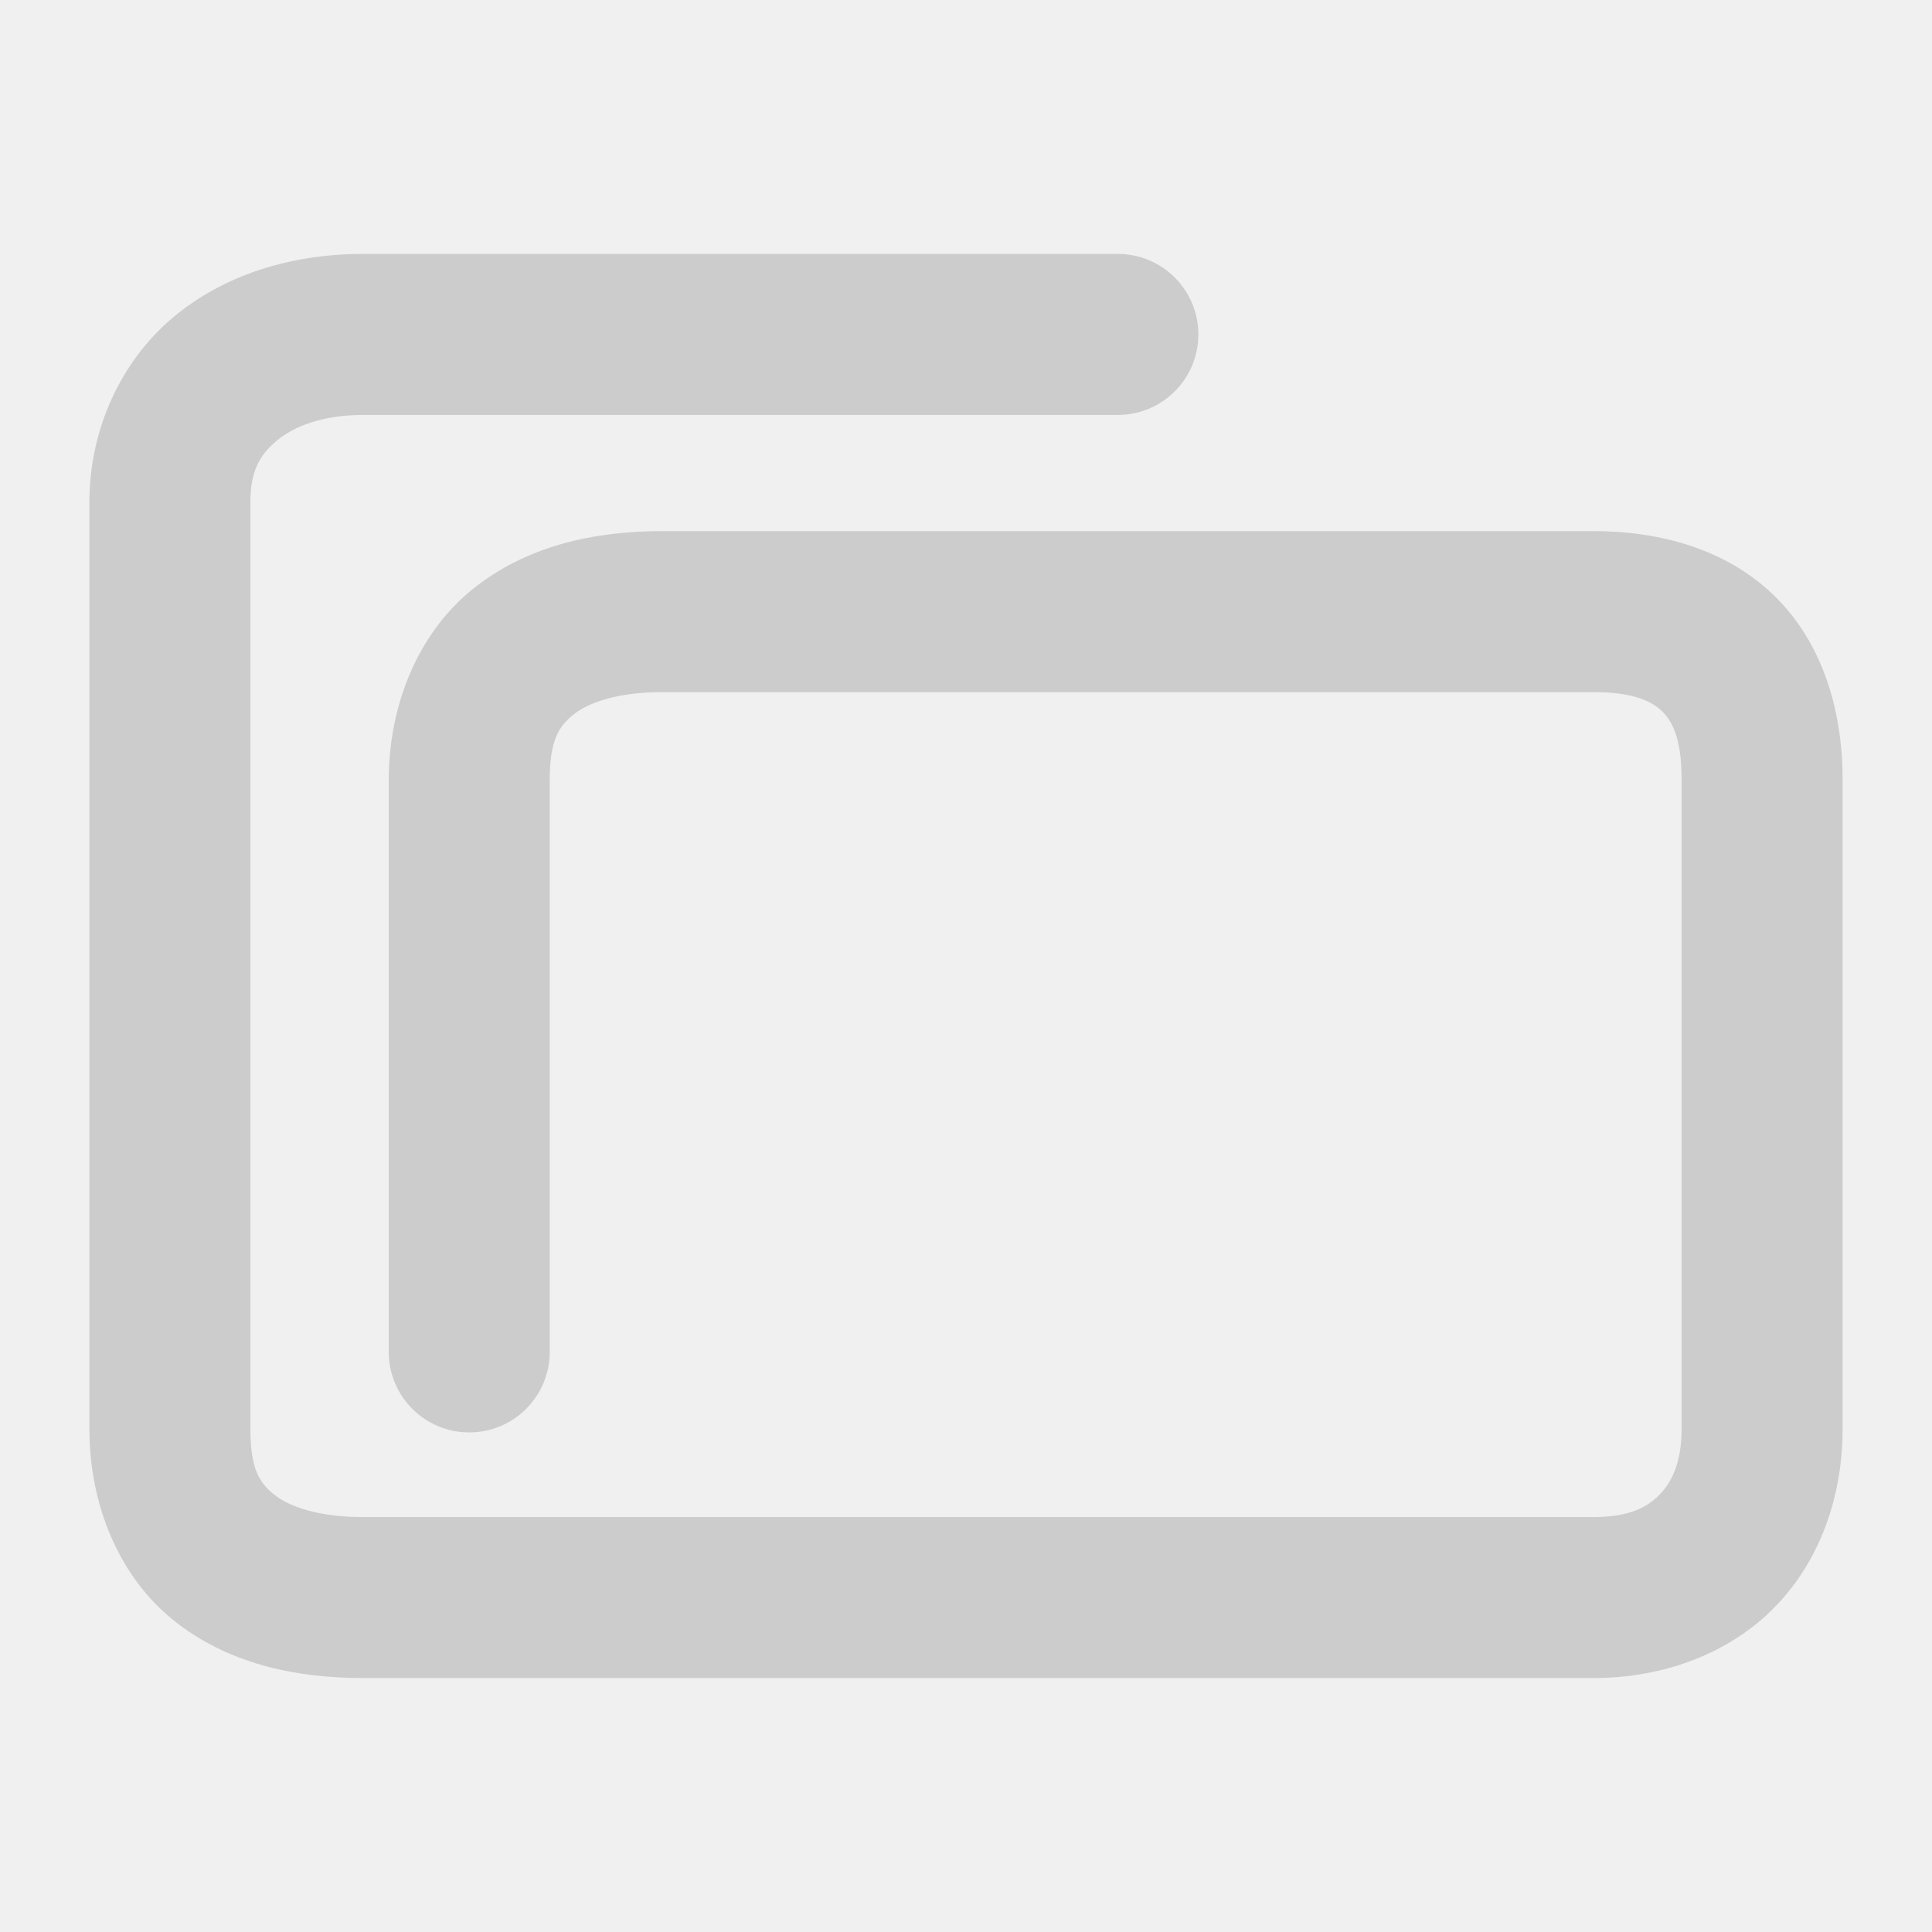
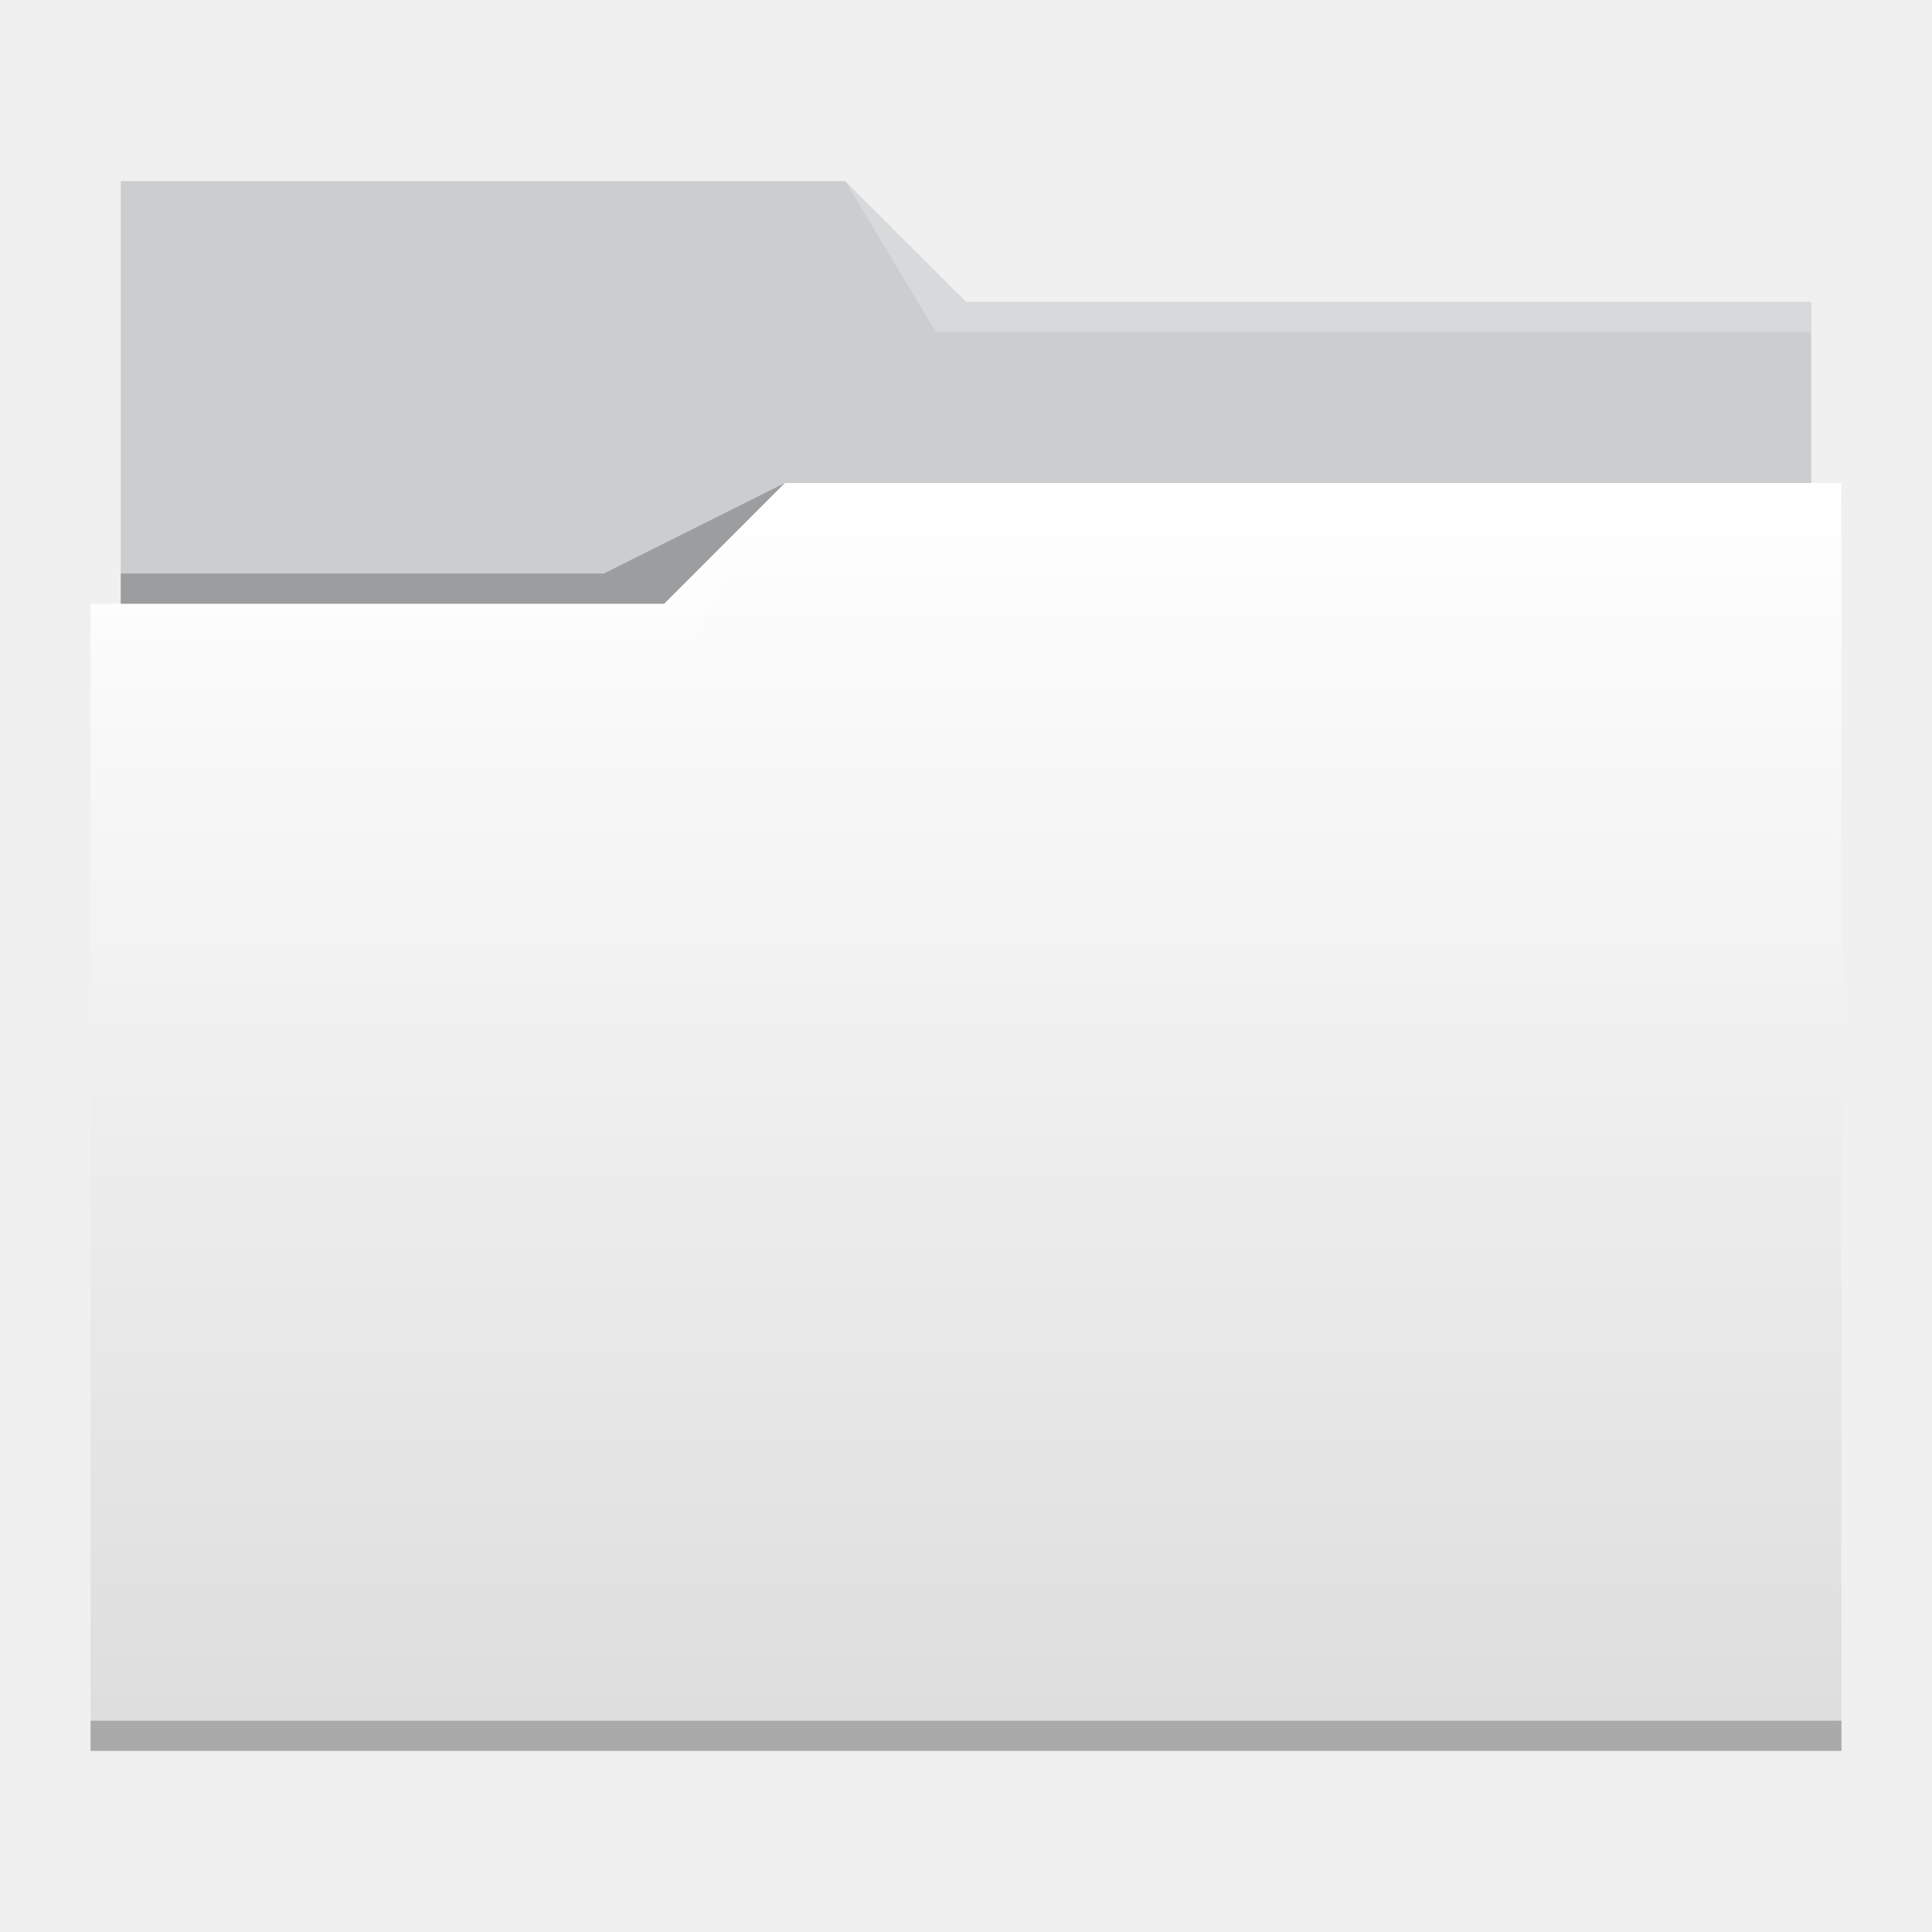
- <svg xmlns="http://www.w3.org/2000/svg" width="48" height="48">
-   <path d="M 9.021 6.309 C 7.245 6.309 5.562 6.818 4.281 7.902 C 3 8.987 2.221 10.671 2.221 12.479 L 2.221 35.5 C 2.221 37.405 2.968 39.17 4.297 40.244 C 5.625 41.318 7.301 41.691 9.021 41.691 L 39.59 41.691 C 41.356 41.691 43.001 41.063 44.121 39.9 C 45.241 38.738 45.779 37.14 45.779 35.5 L 45.779 19.365 C 45.779 17.606 45.257 15.943 44.08 14.799 C 42.903 13.655 41.268 13.195 39.59 13.195 L 16.459 13.195 C 14.739 13.195 13.065 13.568 11.736 14.643 C 10.408 15.717 9.658 17.481 9.658 19.387 L 9.658 33.588 A 2 2 0 0 0 11.658 35.588 A 2 2 0 0 0 13.658 33.588 L 13.658 19.387 C 13.658 18.377 13.888 18.044 14.25 17.752 C 14.612 17.46 15.337 17.195 16.459 17.195 L 39.59 17.195 C 40.579 17.195 41.041 17.425 41.291 17.668 C 41.541 17.911 41.779 18.333 41.779 19.365 L 41.779 35.5 C 41.779 36.304 41.551 36.803 41.24 37.125 C 40.93 37.447 40.479 37.691 39.59 37.691 L 9.021 37.691 C 7.9 37.691 7.174 37.425 6.812 37.133 C 6.451 36.84 6.221 36.51 6.221 35.5 L 6.221 12.479 C 6.221 11.712 6.446 11.312 6.867 10.955 C 7.289 10.598 8.007 10.309 9.021 10.309 L 27.773 10.309 A 2 2 0 0 0 29.773 8.309 A 2 2 0 0 0 27.773 6.309 L 9.021 6.309 z " fill="#cccccc" />
+ <svg xmlns="http://www.w3.org/2000/svg" xmlns:xlink="http://www.w3.org/1999/xlink" width="64" version="1.1" height="64" id="svg2">
+   <defs id="defs5455">
+     <linearGradient id="linearGradient4209">
+       <stop style="stop-color:#ddd" id="stop4211" />
+       <stop offset="1" style="stop-color:#fff" id="stop4213" />
+     </linearGradient>
+     <linearGradient xlink:href="#linearGradient4209" id="linearGradient4178" y1="541.798" y2="499.784" x2="0" gradientUnits="userSpaceOnUse" gradientTransform="matrix(1 0 0 0.9996746 0 0.176455)" />
+   </defs>
+   <g id="layer1" transform="matrix(1 0 0 1 -384.5714 -483.798)">
+     <path style="fill:#cccdce" id="rect4180" d="m 388.571,489.798 0,5 0,22 c 0,0.554 0.446,1 1,1 l 54,0 c 0.554,0 1,-0.446 1,-1 l 0,-21.99 c 0,-0.003 -0.002,-0.006 -0.002,-0.01 l 0.002,0 0,-1 -28,0 -4,-4 -24,0 z" />
+     <path style="fill:url(#linearGradient4178)" id="rect4113" d="m 410.571,499.798 -4,4 -19,0 0,1 0.002,0 c -5e-5,0.004 -0.002,0.008 -0.002,0.012 l 0,35.988 0,1 1,0 56,0 1,0 0,-1 0,-35.988 0,-0.012 0,-5 z" />
+     <path style="fill:#ffffff;fill-opacity:0.235;fill-rule:evenodd" id="path4224-8" d="m 387.571,503.798 0,1 20,0 3,-5 -4,4 z" />
+     <path style="fill-opacity:0.235;fill-rule:evenodd" id="path4228-3" d="m 388.571,502.798 0,1 18,0 4,-4 -6,3 z" />
+     <path style="fill-opacity:0.235" id="path4151-2" d="m 387.571,540.798 0,1 1,0 56,0 1,0 0,-1 -1,0 -56,0 -1,0 z" />
+     <path style="fill:#ffffff;fill-opacity:0.235;fill-rule:evenodd" id="path4196" d="m 412.571,489.798 3,5 2,0 27,0 0,-1 -27,0 -1,0 z" />
+   </g>
</svg>
